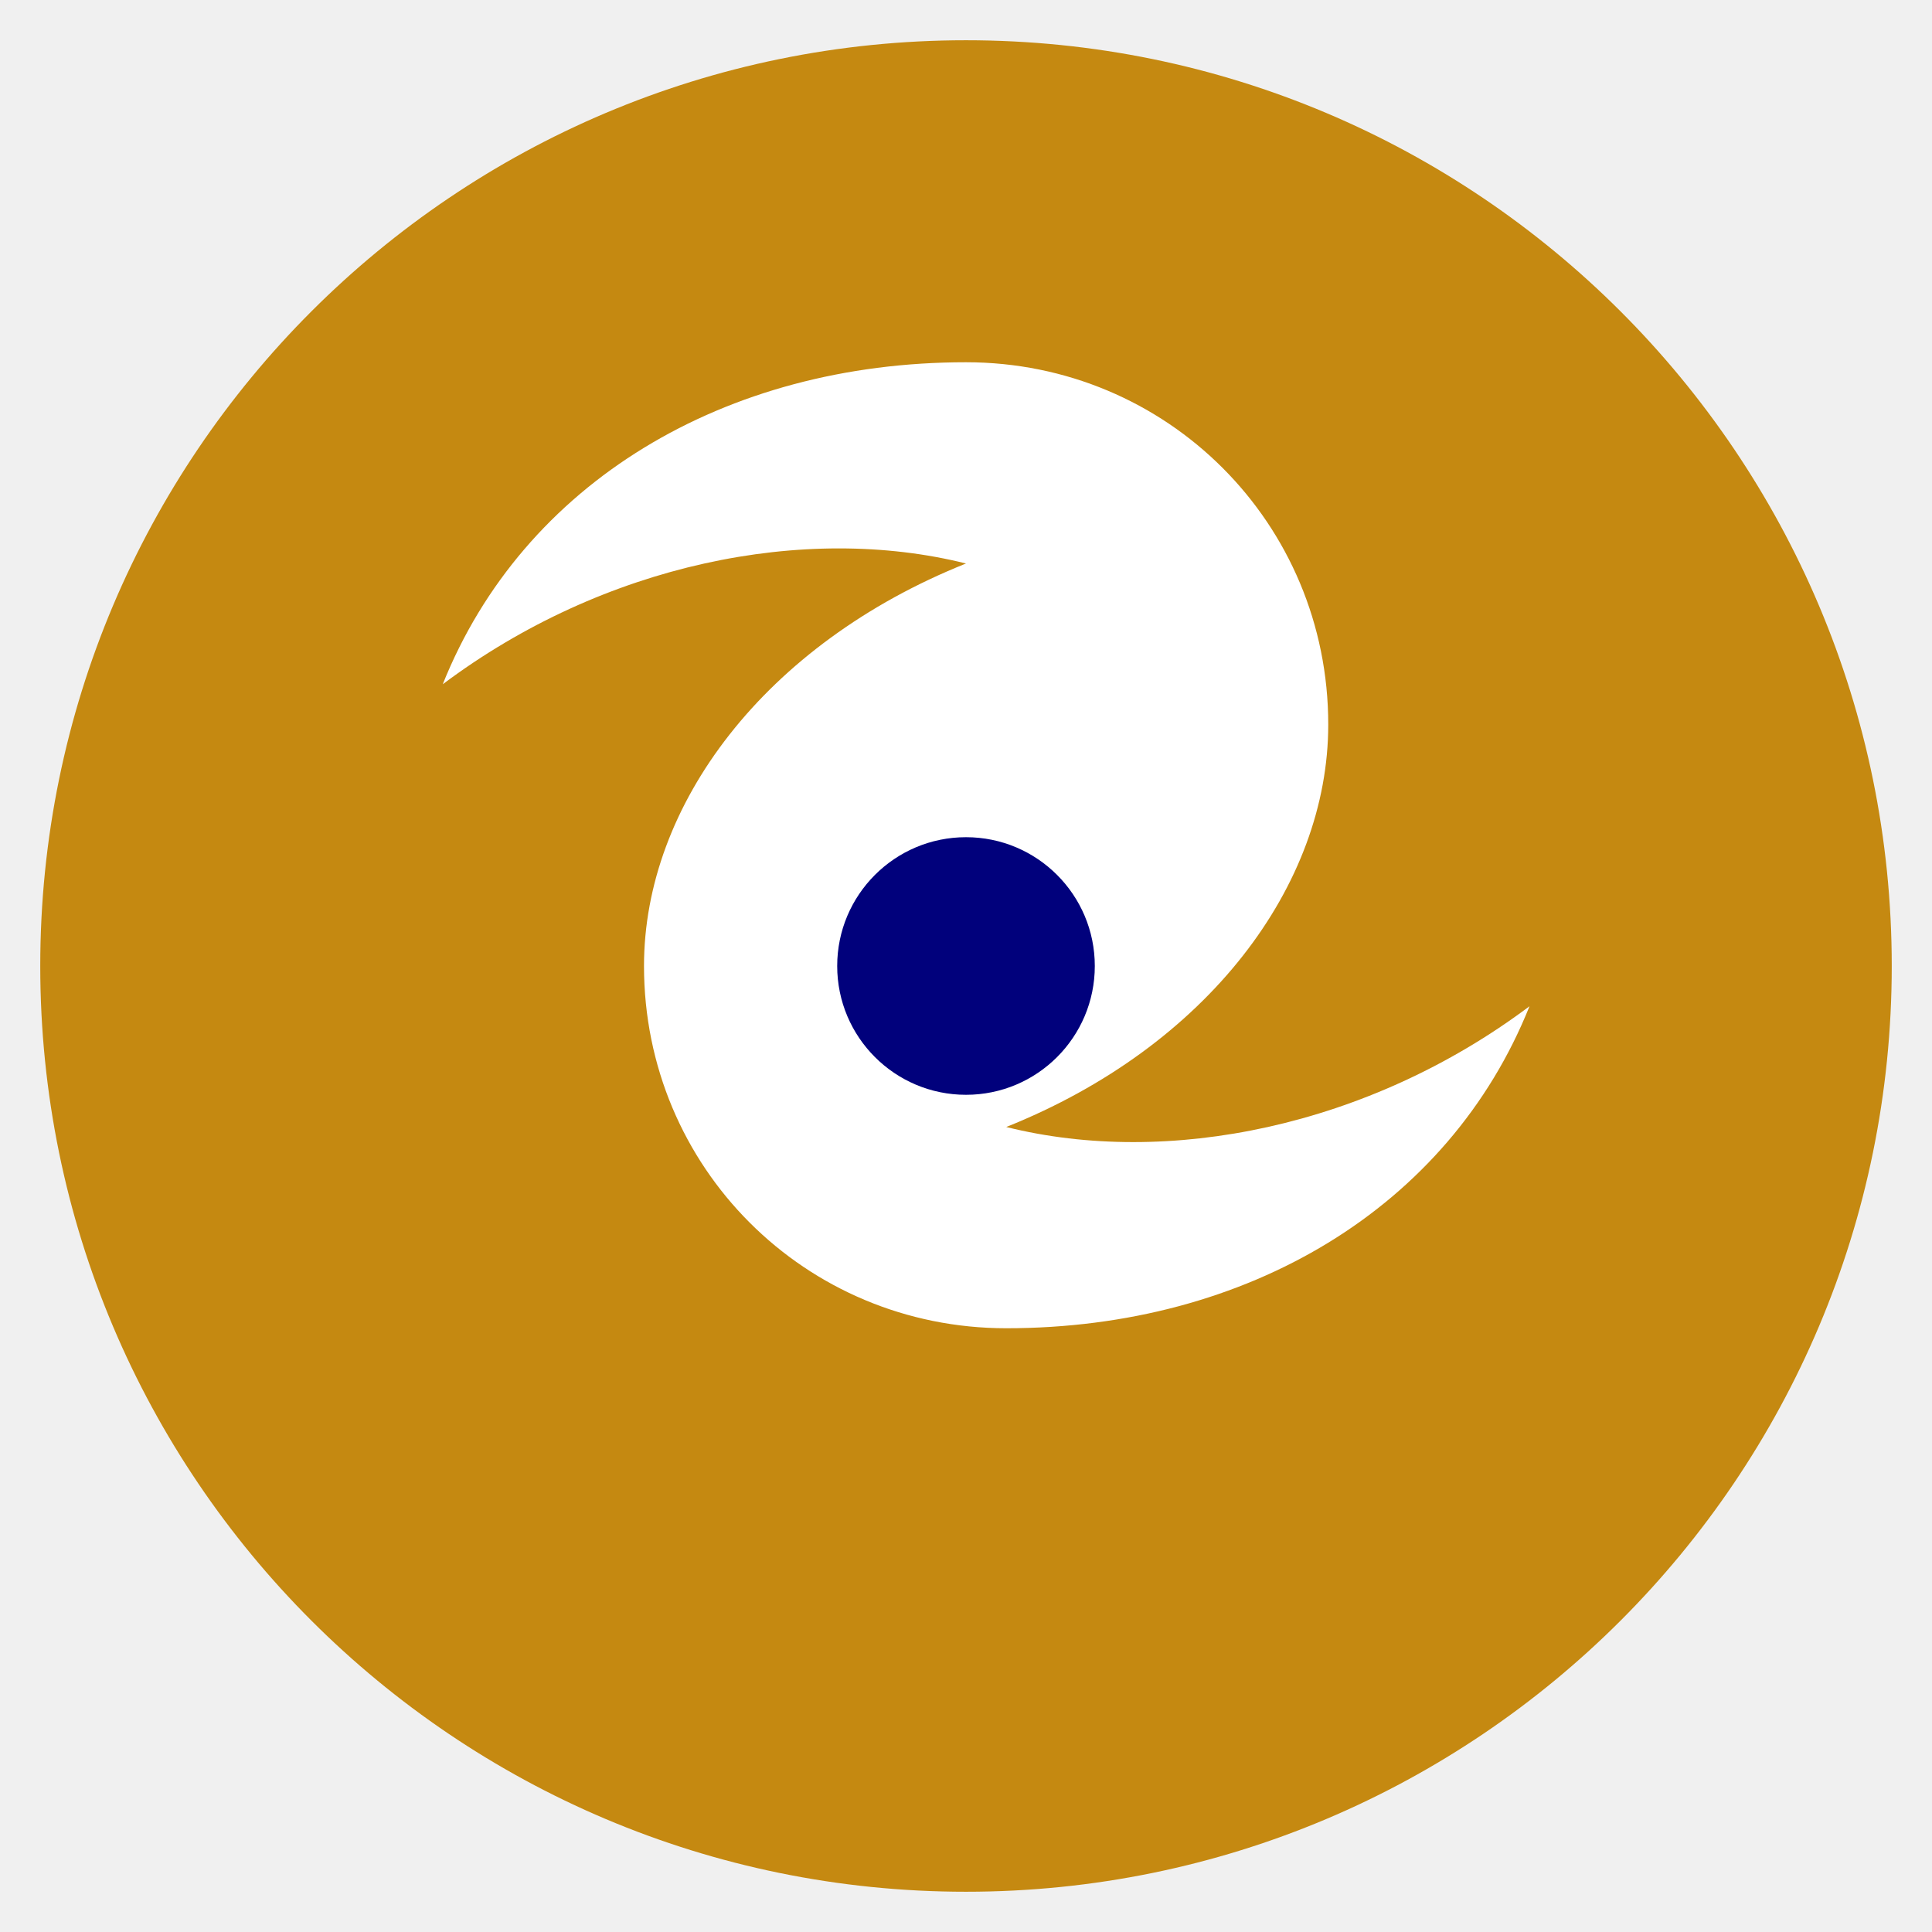
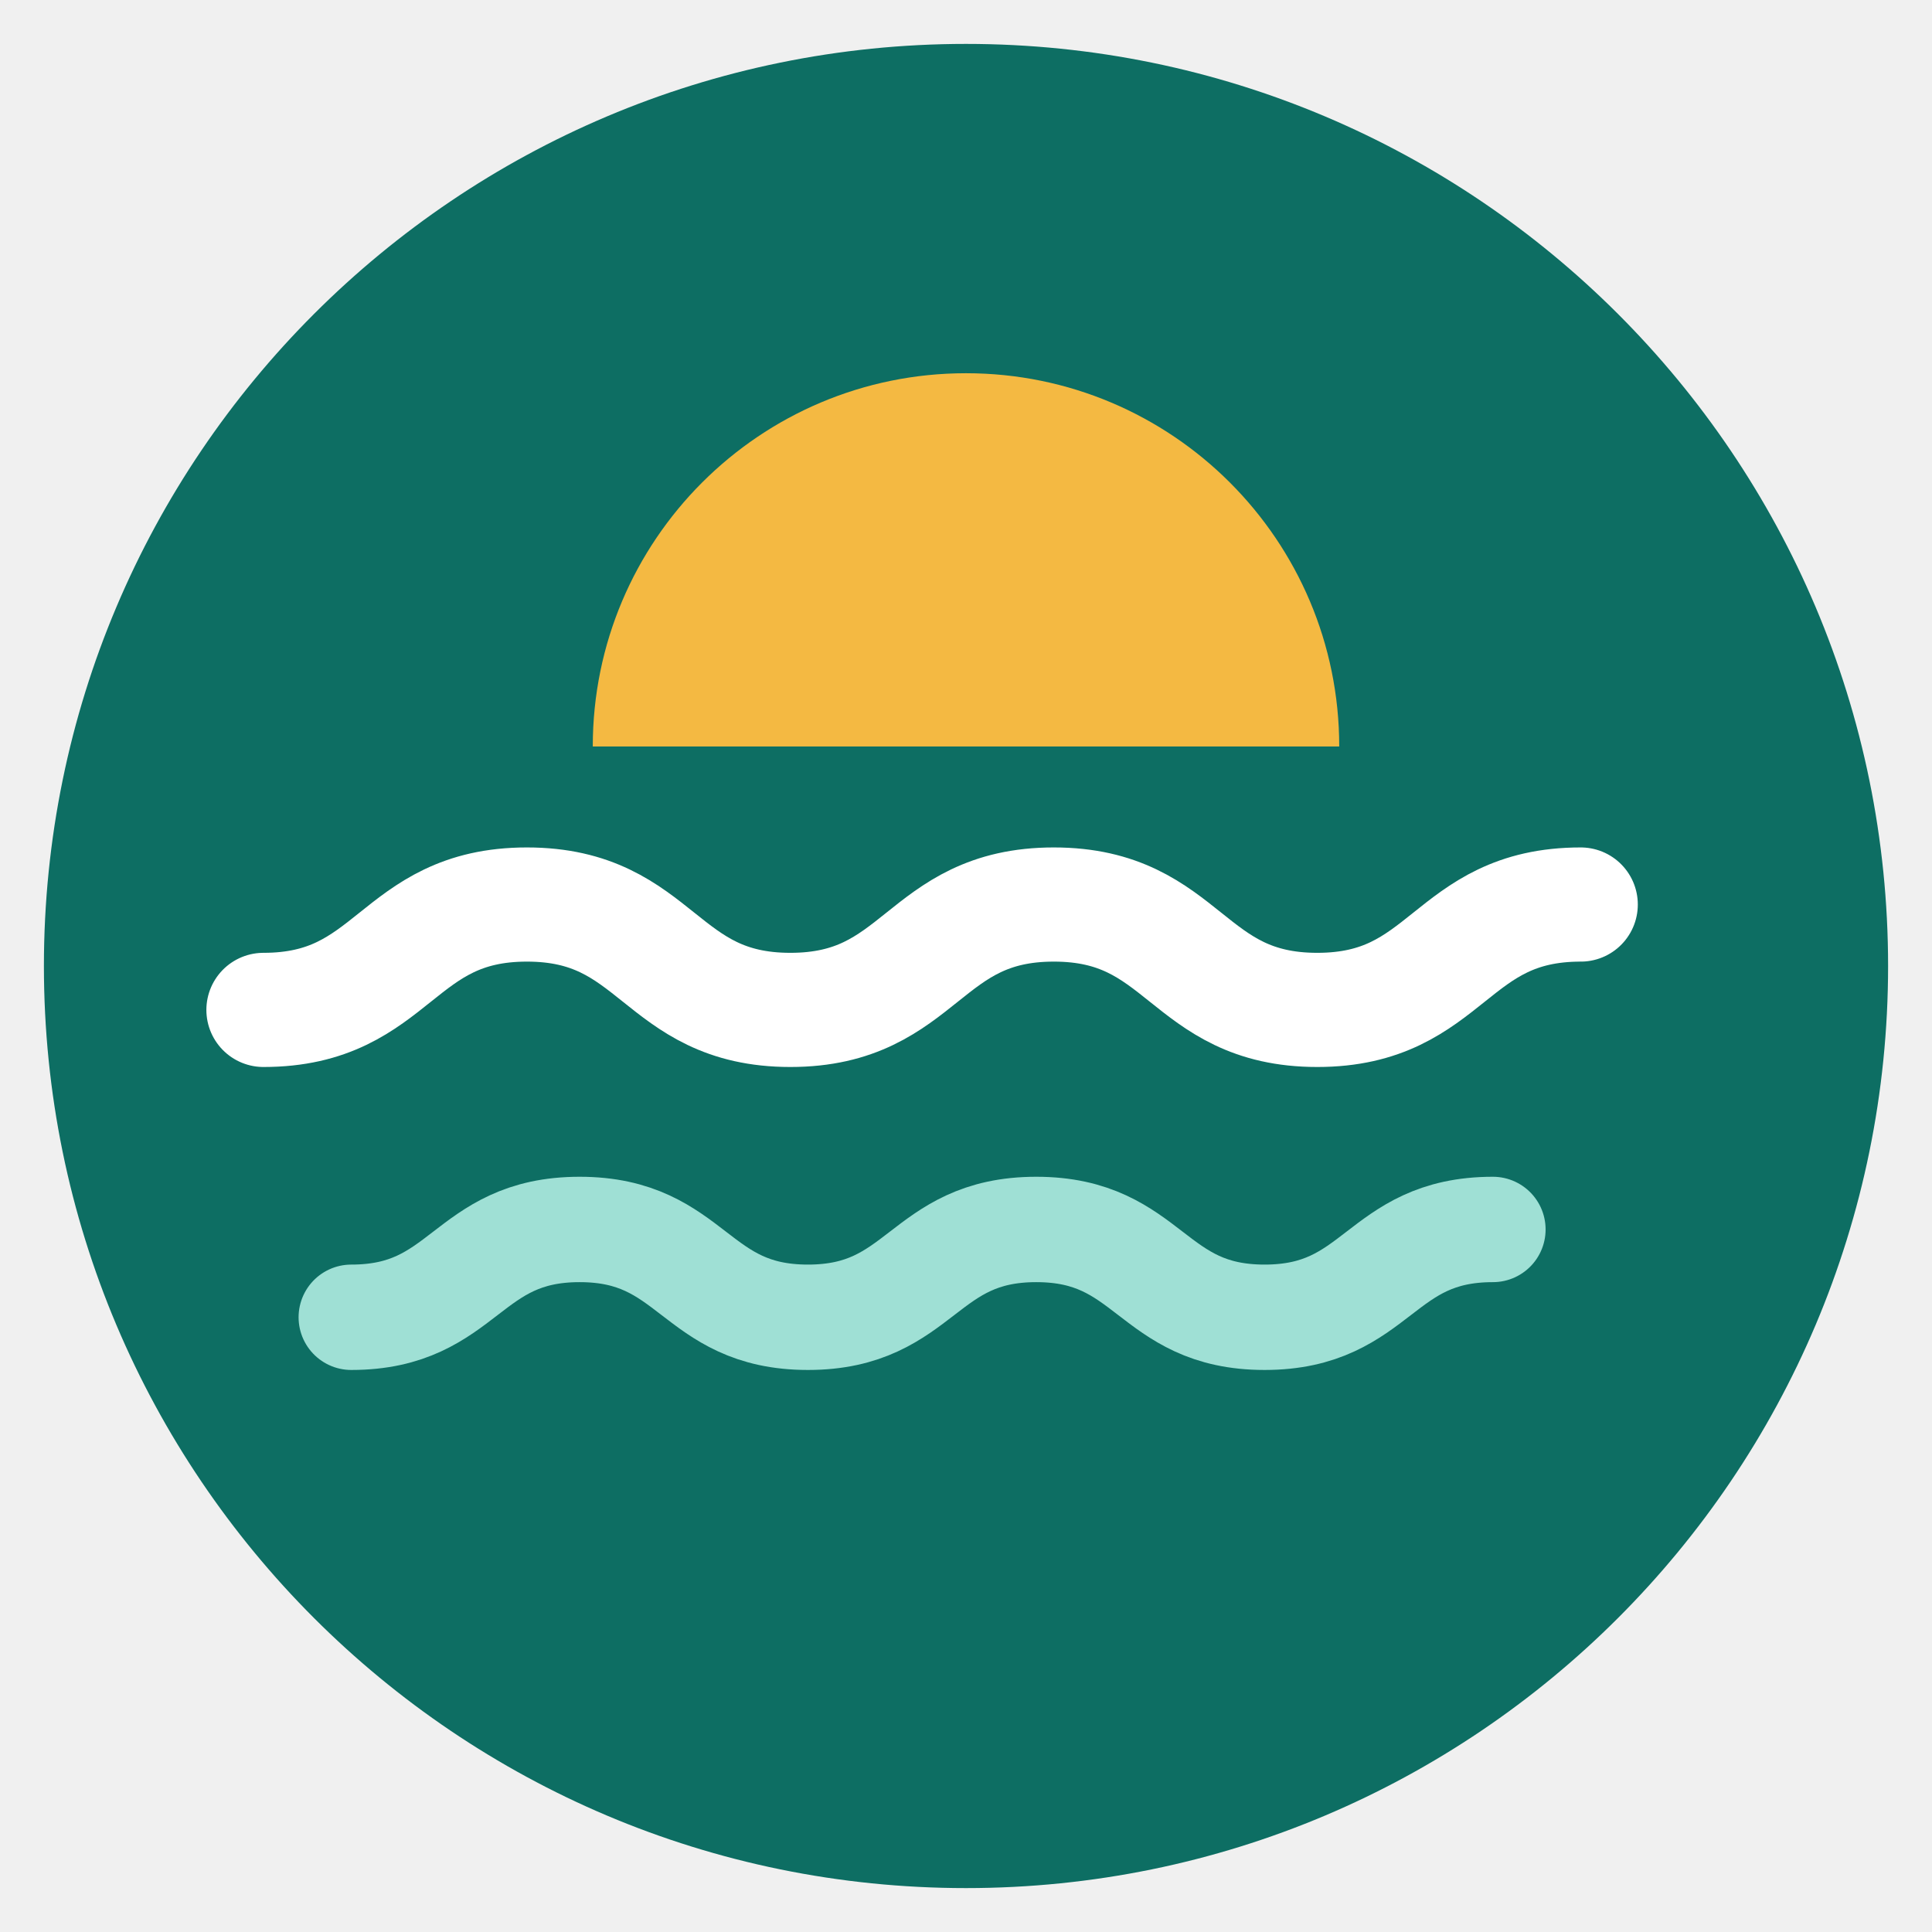
- <svg xmlns="http://www.w3.org/2000/svg" viewBox="0 0 48 48">
-   <circle cx="24" cy="24" r="23" fill="#c58911" />
-   <path d="M24 9c-6 0-11 3-13 8 4-3 9-4 13-3-5 2-8 6-8 10 0 5 4 9 9 9 6 0 11-3 13-8-4 3-9 4-13 3 5-2 8-6 8-10 0-5-4-9-9-9z" fill="#fff" />
-   <circle cx="24" cy="24" r="3.2" fill="#01017c" />
+ <svg xmlns="http://www.w3.org/2000/svg" viewBox="0 0 44 44">
+   <circle cx="22" cy="22" r="21" fill="#0d6e63" />
+   <path d="M22 8.5a8.5 8.5 0 0 0-8.5 8.5h17A8.5 8.5 0 0 0 22 8.5z" fill="#f4b942" />
+   <path d="M6 23c3 0 3-2.4 6-2.4s3 2.4 6 2.4 3-2.4 6-2.4 3 2.4 6 2.4 3-2.4 6-2.4" fill="none" stroke="#fff" stroke-width="2.6" stroke-linecap="round" />
+   <path d="M8 30c2.6 0 2.6-2 5.2-2s2.6 2 5.2 2 2.6-2 5.2-2 2.6 2 5.2 2 2.6-2 5.2-2" fill="none" stroke="#9fe0d5" stroke-width="2.4" stroke-linecap="round" />
</svg>
